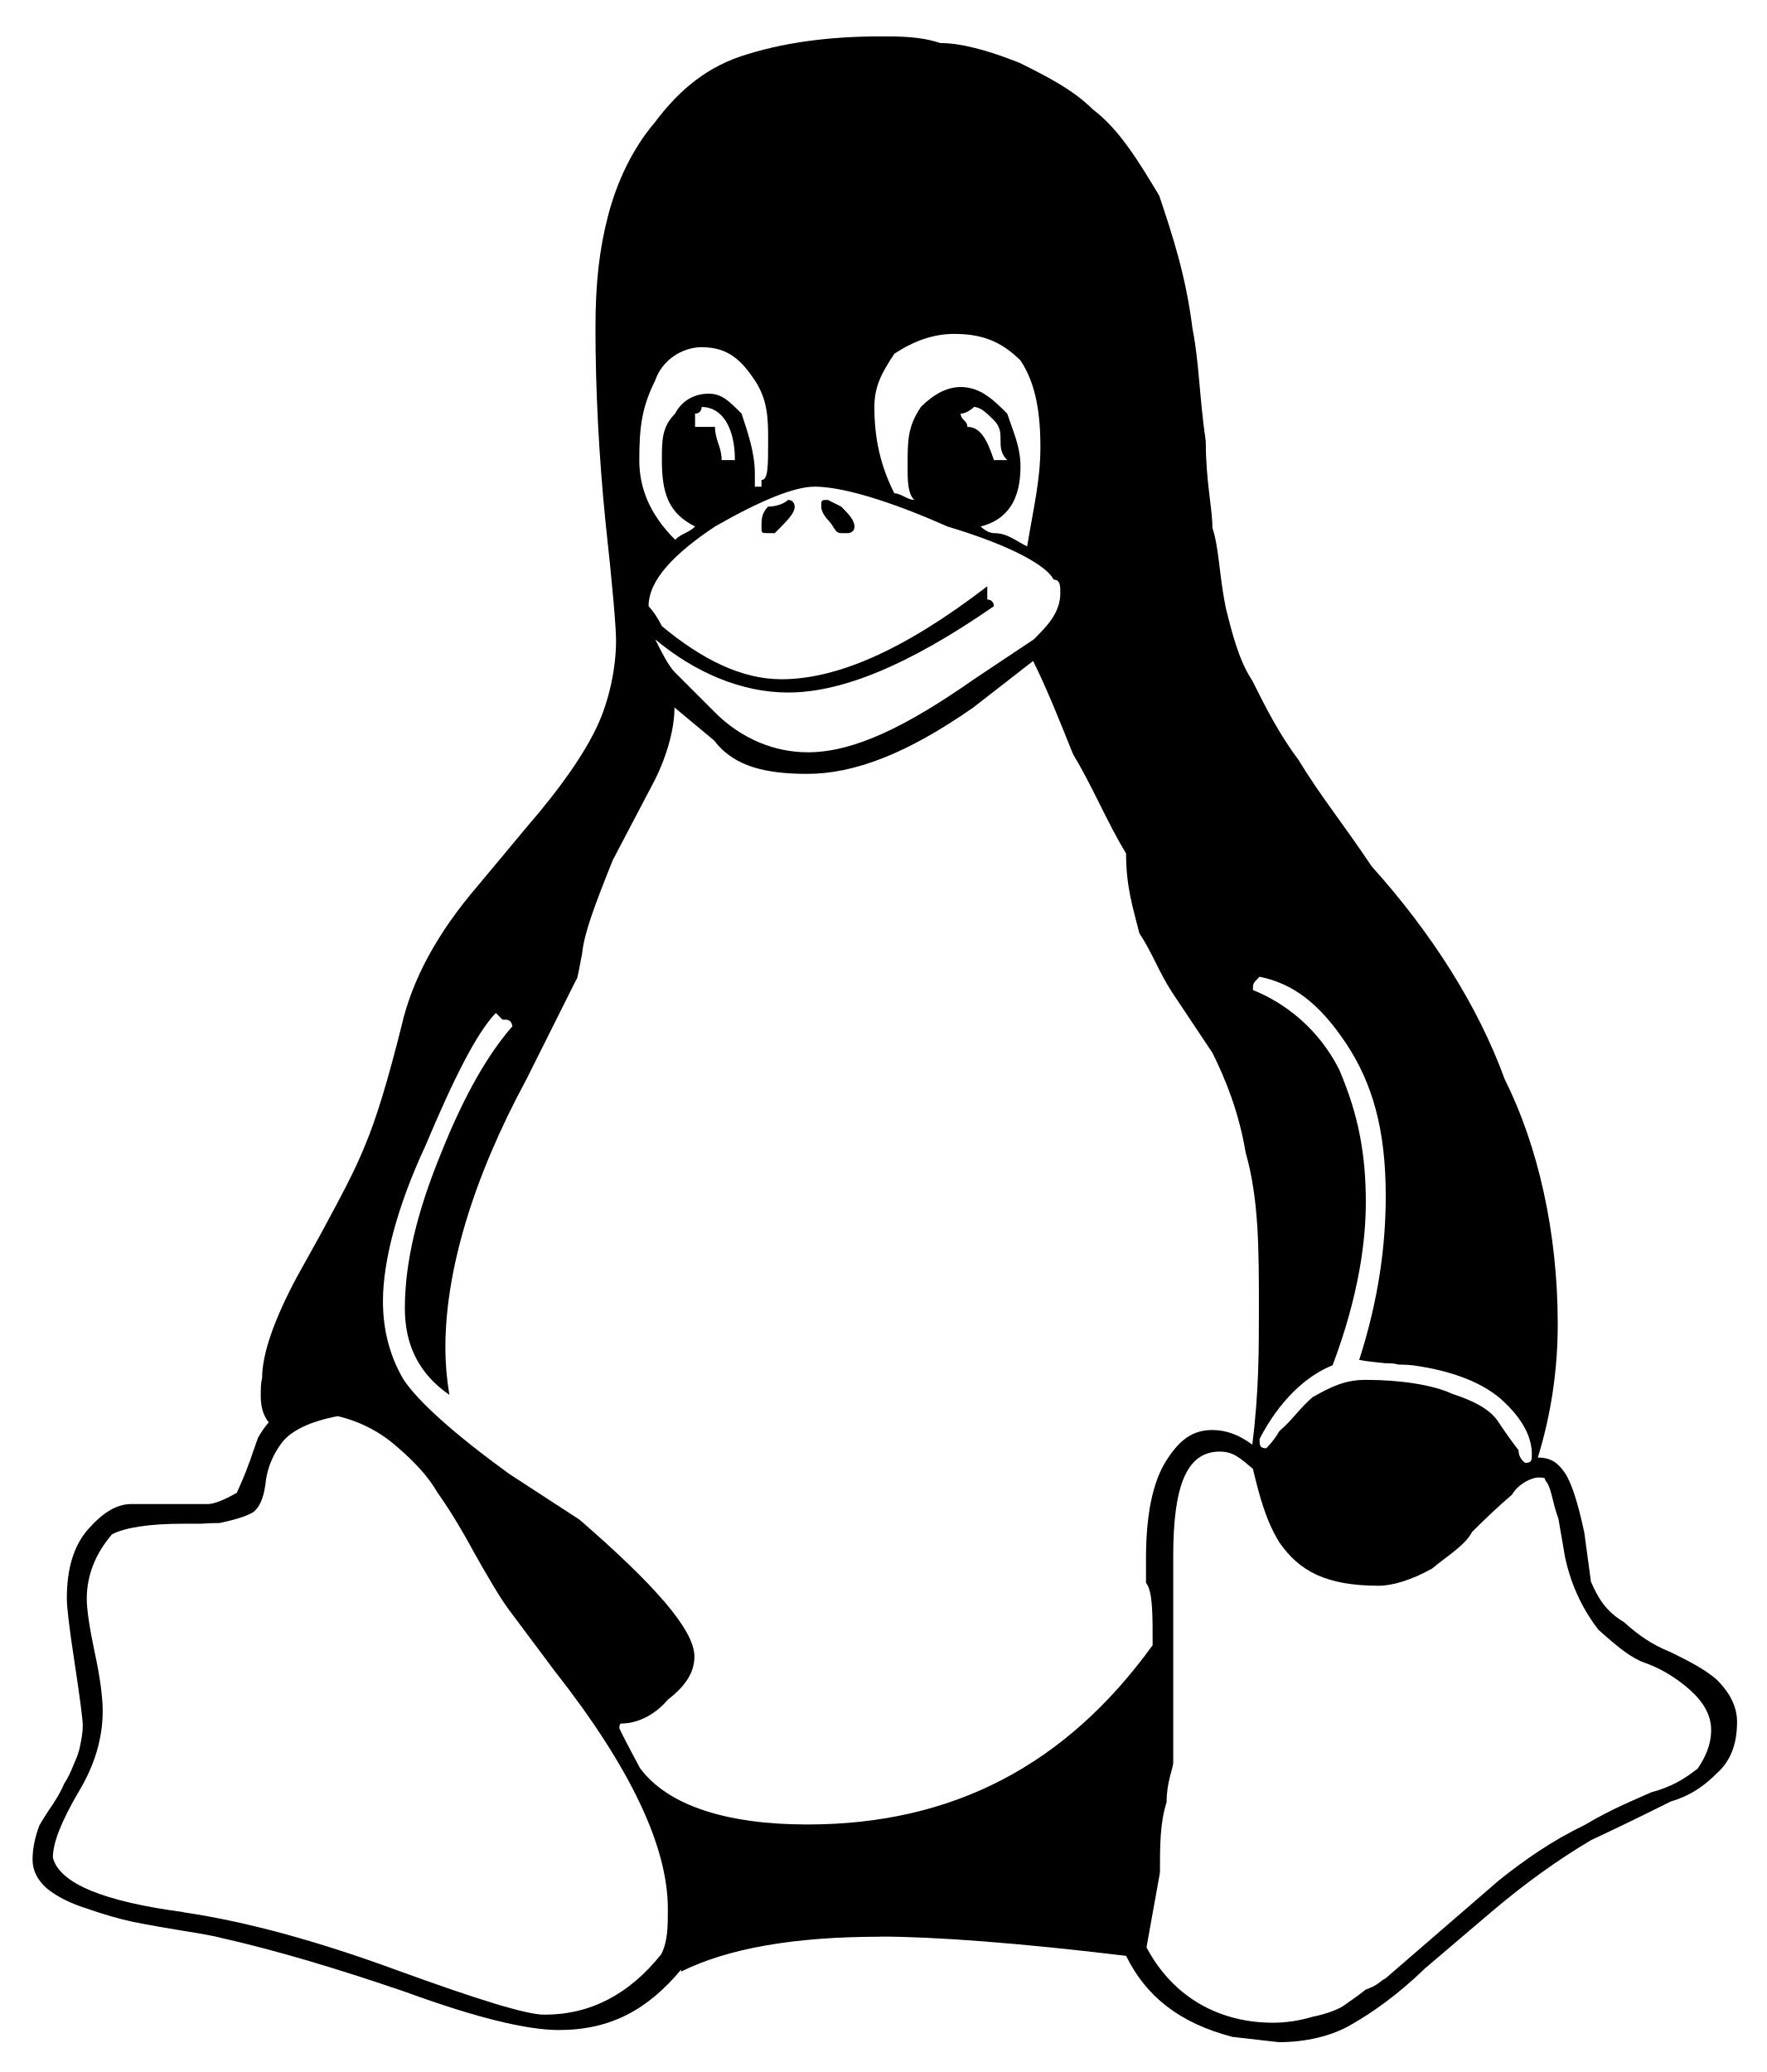
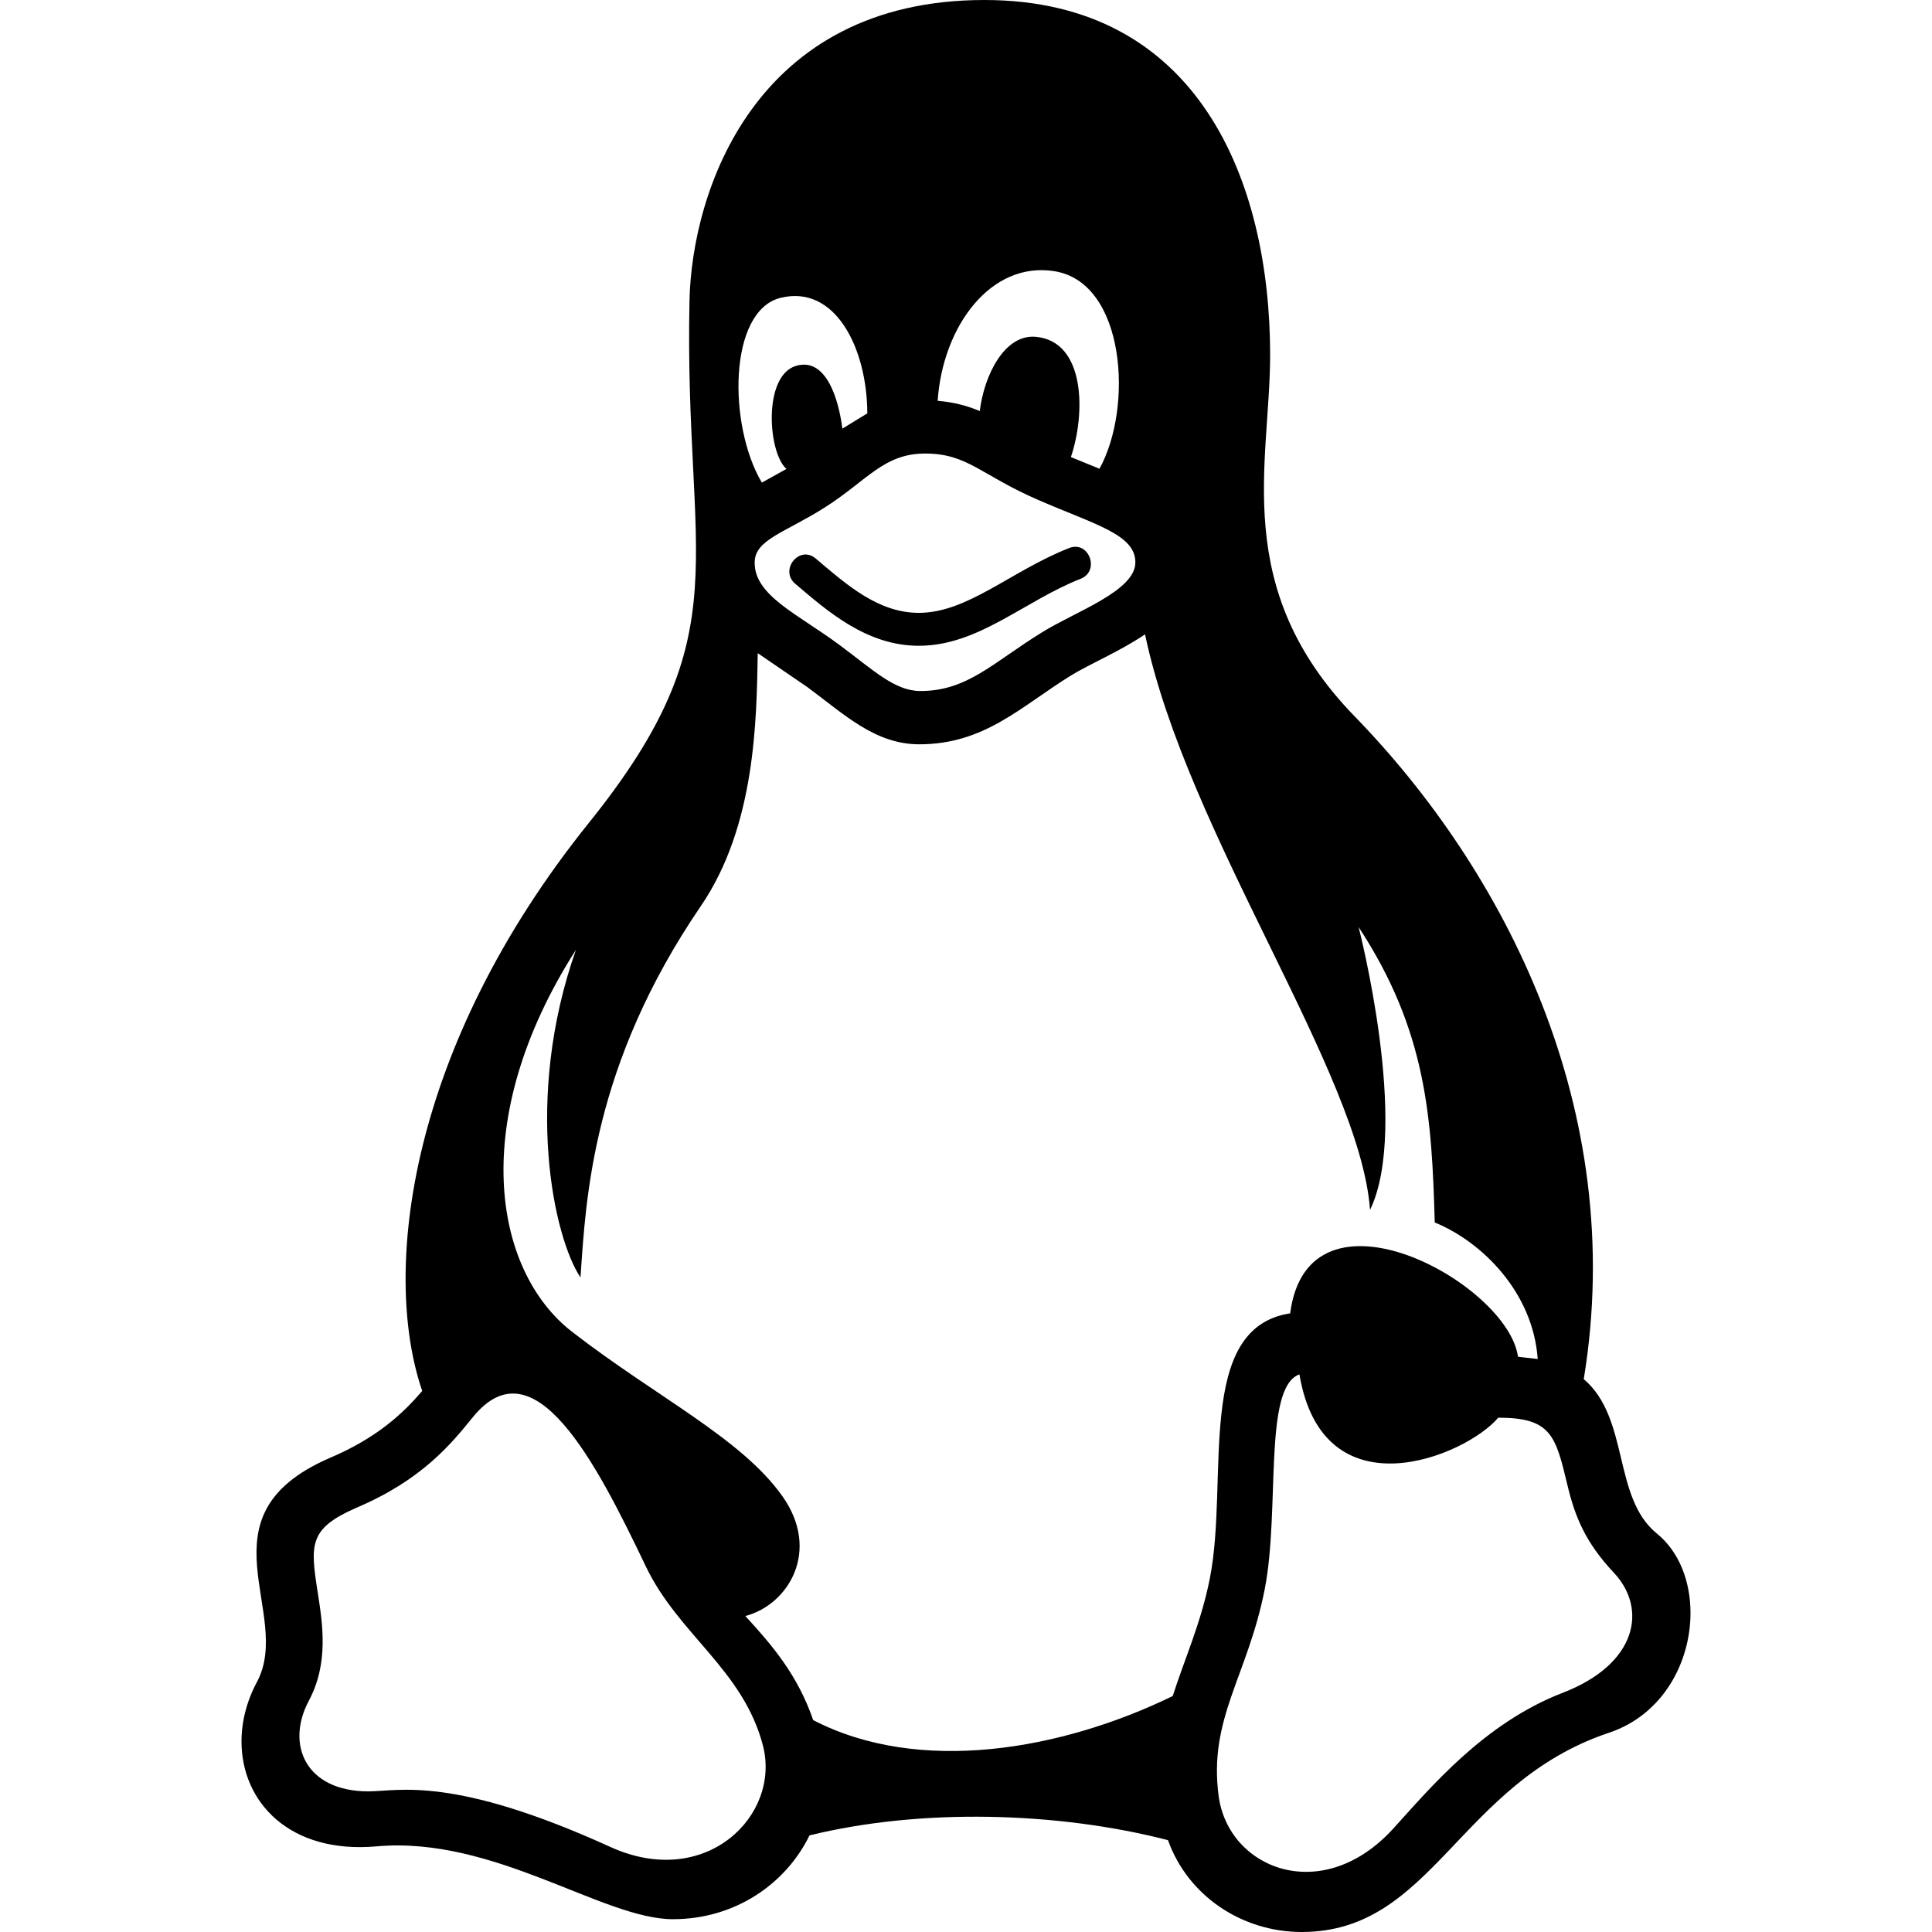
- <svg xmlns="http://www.w3.org/2000/svg" version="1.0" viewBox="0 0 266 312">
-   <g transform="translate(-3.335938,285.2793)">
-     <path d="M132-206c0,1-1,1-1,1h-1c-1,0-1-1-2-2,0,0-1-1-1-2s0-1,1-1l2,1c1,1,2,2,2,3m-18-10c0-5-2-8-5-8,0,0,0,1-1,1v2h3c0,2,1,3,1,5h2m35-5c2,0,3,2,4,5h2c-1-1-1-2-1-3s0-2-1-3-2-2-3-2c0,0-1,1-2,1,0,1,1,1,1,2m-30,16c-1,0-1,0-1-1s0-2,1-3c2,0,3-1,3-1,1,0,1,1,1,1,0,1-1,2-3,4h-1m-11-1c-4-2-5-5-5-10,0-3,0-5,2-7,1-2,3-3,5-3s3,1,5,3c1,3,2,6,2,9v1,1h1v-1c1,0,1-2,1-6,0-3,0-6-2-9s-4-5-8-5c-3,0-6,2-7,5-2,4-2.4,7-2.4,12,0,4,1.4,8,5.4,12,1-1,2-1,3-2m125,141c1,0,1-0.4,1-1.3,0-2.2-1-4.8-4-7.7-3-3-8-4.9-14-5.7-1-0.1-2-0.1-2-0.1-1-0.2-1-0.2-2-0.2-1-0.1-3-0.3-4-0.5,3-9.3,4-17.5,4-24.7,0-10-2-17-6-23s-8-9-13-10c-1,1-1,1-1,2,5,2,10,6,13,12,3,7,4,13,4,20,0,5.6-1,13.9-5,24.5-4,1.6-8,5.3-11,11.1,0,0.9,0,1.4,1,1.4,0,0,1-0.9,2-2.6,2-1.7,3-3.4,5-5.1,3-1.7,5-2.6,8-2.6,5,0,10,0.7,13,2.1,4,1.3,6,2.7,7,4.3,1,1.5,2,2.9,3,4.2,0,1.3,1,1.9,1,1.9m-92-145c-1-1-1-3-1-5,0-4,0-6,2-9,2-2,4-3,6-3,3,0,5,2,7,4,1,3,2,5,2,8,0,5-2,8-6,9,0,0,1,1,2,1,2,0,3,1,5,2,1-6,2-10,2-15,0-6-1-10-3-13-3-3-6-4-10-4-3,0-6,1-9,3-2,3-3,5-3,8,0,5,1,9,3,13,1,0,2,1,3,1m12,16c-13,9-23,13-31,13-7,0-14-3-20-8,1,2,2,4,3,5l6,6c4,4,9,6,14,6,7,0,15-4,25-11l9-6c2-2,4-4,4-7,0-1,0-2-1-2-1-2-6-5-16-8-9-4-16-6-20-6-3,0-8,2-15,6-6,4-10,8-10,12,0,0,1,1,2,3,6,5,12,8,18,8,8,0,18-4,31-14v2c1,0,1,1,1,1m23,202c4,7.52,11,11.3,19,11.3,2,0,4-0.3,6-0.9,2-0.4,4-1.1,5-1.9,1-0.7,2-1.4,3-2.2,2-0.7,2-1.2,3-1.7l17-14.7c4-3.19,8-5.98,13-8.4,4-2.4,8-4,10-4.9,3-0.8,5-2,7-3.6,1-1.5,2-3.4,2-5.8,0-2.9-2-5.1-4-6.7s-4-2.7-6-3.4-4-2.3-7-5c-2-2.6-4-6.2-5-10.9l-1-5.8c-1-2.7-1-4.7-2-5.8,0-0.3,0-0.4-1-0.4s-3,0.9-4,2.6c-2,1.7-4,3.6-6,5.6-1,2-4,3.8-6,5.5-3,1.7-6,2.6-8,2.6-8,0-12-2.2-15-6.5-2-3.2-3-6.9-4-11.1-2-1.7-3-2.6-5-2.6-5,0-7,5.2-7,15.7v3.3,11.6,8.9,4.3,3c0,0.9-1,2.9-1,6-1,3.1-1,6.62-1,10.6l-2,11.1v0.17m-145-5.29c9.3,1.36,20,4.27,32.1,8.71,12.1,4.4,19.5,6.7,22.2,6.7,7,0,12.8-3.1,17.6-9.09,1-1.94,1-4.22,1-6.84,0-9.45-5.7-21.4-17.1-35.9l-6.8-9.1c-1.4-1.9-3.1-4.8-5.3-8.7-2.1-3.9-4-6.9-5.5-9-1.3-2.3-3.4-4.6-6.1-6.9-2.6-2.3-5.6-3.8-8.9-4.6-4.2,0.8-7.1,2.2-8.5,4.1s-2.2,4-2.4,6.2c-0.3,2.1-0.9,3.5-1.9,4.2-1,0.6-2.7,1.1-5,1.6-0.5,0-1.4,0-2.7,0.1h-2.7c-5.3,0-8.9,0.6-10.8,1.6-2.5,2.9-3.8,6.2-3.8,9.7,0,1.6,0.4,4.3,1.2,8.1,0.8,3.7,1.2,6.7,1.2,8.8,0,4.1-1.2,8.2-3.7,12.3-2.5,4.3-3.8,7.5-3.8,9.78,1,3.88,7.6,6.61,19.7,8.21m33.3-90.9c0-6.9,1.8-14.5,5.5-23.5,3.6-9,7.2-15,10.7-19-0.2-1-0.7-1-1.5-1l-1-1c-2.9,3-6.4,10-10.6,20-4.2,9-6.4,17.3-6.4,23.4,0,4.5,1.1,8.4,3.1,11.8,2.2,3.3,7.5,8.1,15.9,14.2l10.6,6.9c11.3,9.8,17.3,16.6,17.3,20.6,0,2.1-1,4.2-4,6.5-2,2.4-4.7,3.6-7,3.6-0.2,0-0.3,0.2-0.3,0.7,0,0.1,1,2.1,3.1,6,4.2,5.7,13.2,8.5,25.2,8.5,22,0,39-9,52-27,0-5,0-8.1-1-9.4v-3.7c0-6.5,1-11.4,3-14.6s4-4.7,7-4.7c2,0,4,0.7,6,2.2,1-7.7,1-14.4,1-20.4,0-9.1,0-16.6-2-23.6-1-6-3-11-5-15-2-3-4-6-6-9s-3-6-5-9c-1-4-2-7-2-12-3-5-5-10-8-15-2-5-4-10-6-14l-9,7c-10,7-18,10-25,10-6,0-11-1-14-5l-6-5c0,3-1,7-3,11l-6.3,12c-2.8,7-4.3,11-4.6,14-0.4,2-0.7,4-0.9,4l-7.5,15c-8.1,15-12.2,28.9-12.2,40.4,0,2.3,0.2,4.7,0.6,7.1-4.5-3.1-6.7-7.4-6.7-13m71.6,94.6c-13,0-23,1.76-30,5.25v-0.3c-5,6-10.6,9.1-18.4,9.1-4.9,0-12.6-1.9-23-5.7-10.5-3.6-19.8-6.36-27.9-8.18-0.8-0.23-2.6-0.57-5.5-1.03-2.8-0.45-5.4-0.91-7.7-1.37-2.1-0.45-4.5-1.13-7.1-2.05-2.5-0.79-4.5-1.82-6-3.07-1.38-1.26-2.06-2.68-2.06-4.27,0-1.6,0.34-3.31,1.02-5.13,0.64-1.1,1.34-2.2,2.04-3.2,0.7-1.1,1.3-2.1,1.7-3.1,0.6-0.9,1-1.8,1.4-2.8,0.4-0.9,0.8-1.8,1-2.9,0.2-1,0.4-2,0.4-3s-0.4-4-1.2-9.3c-0.8-5.2-1.2-8.5-1.2-9.9,0-4.4,1-7.9,3.2-10.4s4.3-3.8,6.5-3.8h11.5c0.9,0,2.3-0.5,4.4-1.7,0.7-1.6,1.3-2.9,1.7-4.1,0.5-1.2,0.7-2.1,0.9-2.5,0.2-0.6,0.4-1.2,0.6-1.7,0.4-0.7,0.9-1.5,1.6-2.3-0.8-1-1.2-2.3-1.2-3.9,0-1.1,0-2.1,0.2-2.7,0-3.6,1.7-8.7,5.3-15.4l3.5-6.3c2.9-5.4,5.1-9.4,6.7-13.4,1.7-4,3.5-10,5.5-18,1.6-7,5.4-14,11.4-21l7.5-9c5.2-6,8.6-11,10.5-15s2.9-9,2.9-13c0-2-0.5-8-1.6-18-1-10-1.5-20-1.5-29,0-7,0.6-12,1.9-17s3.6-10,7-14c3-4,7-8,13-10s13-3,21-3c3,0,6,0,9,1,3,0,7,1,12,3,4,2,8,4,11,7,4,3,7,8,10,13,2,6,4,12,5,20,1,5,1,10,2,17,0,6,1,10,1,13,1,3,1,7,2,12,1,4,2,8,4,11,2,4,4,8,7,12,3,5,7,10,11,16,9,10,16,21,20,32,5,10,8,23,8,36.9,0,6.9-1,13.6-3,20.1,2,0,3,0.8,4,2.2s2,4.4,3,9.1l1,7.4c1,2.2,2,4.3,5,6.1,2,1.8,4,3.3,7,4.5,2,1,5,2.4,7,4.2,2,2,3,4.1,3,6.3,0,3.4-1,5.9-3,7.7-2,2-4,3.4-7,4.3-2,1-6,3-12,5.82-5,2.96-10,6.55-15,10.8l-10,8.51c-4,3.9-8,6.7-11,8.4-3,1.8-7,2.7-11,2.7l-7-0.8c-8-2.1-13-6.1-16-12.2-16-1.94-29-2.9-37-2.9" />
-   </g>
+ <svg xmlns="http://www.w3.org/2000/svg" width="24" height="24" viewBox="0 0 24 24">
+   <path d="M20.581 19.049c-.55-.446-.336-1.431-.907-1.917.553-3.365-.997-6.331-2.845-8.232-1.551-1.595-1.051-3.147-1.051-4.49 0-2.146-.881-4.41-3.55-4.41-2.853 0-3.635 2.38-3.663 3.738-.068 3.262.659 4.11-1.25 6.484-2.246 2.793-2.577 5.579-2.07 7.057-.237.276-.557.582-1.155.835-1.652.72-.441 1.925-.898 2.78-.13.243-.192.497-.192.74 0 .75.596 1.399 1.679 1.302 1.461-.13 2.809.905 3.681.905.77 0 1.402-.438 1.696-1.041 1.377-.339 3.077-.296 4.453.059.247.691.917 1.141 1.662 1.141 1.631 0 1.945-1.849 3.816-2.475.674-.225 1.013-.879 1.013-1.488 0-.39-.139-.761-.419-.988zm-9.147-10.465c-.319 0-.583-.258-1-.568-.528-.392-1.065-.618-1.059-1.03 0-.283.379-.37.869-.681.526-.333.731-.671 1.249-.671.53 0 .69.268 1.41.579.708.307 1.201.427 1.201.773 0 .355-.741.609-1.158.868-.613.378-.928.73-1.512.73zm1.665-5.215c.882.141.981 1.691.559 2.454l-.355-.145c.184-.543.181-1.437-.435-1.494-.391-.036-.643.48-.697.922-.153-.064-.32-.11-.523-.127.062-.923.658-1.737 1.451-1.61zm-3.403.331c.676-.168 1.075.618 1.078 1.435l-.31.19c-.042-.343-.195-.897-.579-.779-.411.128-.344 1.083-.115 1.279l-.306.17c-.42-.707-.419-2.133.232-2.295zm-2.115 19.243c-1.963-.893-2.63-.69-3.005-.69-.777 0-1.031-.579-.739-1.127.248-.465.171-.952.11-1.343-.094-.599-.111-.794.478-1.052.815-.346 1.177-.791 1.447-1.124.758-.937 1.523.537 2.15 1.85.407.851 1.208 1.282 1.455 2.225.227.871-.71 1.801-1.896 1.261zm6.987-1.874c-1.384.673-3.147.982-4.466.299-.195-.563-.507-.927-.843-1.293.539-.142.939-.814.46-1.489-.511-.721-1.555-1.224-2.61-2.04-.987-.763-1.299-2.644.045-4.746-.655 1.862-.272 3.578.057 4.069.068-.988.146-2.638 1.496-4.615.681-.998.691-2.316.706-3.14l.62.424c.456.337.838.708 1.386.708.81 0 1.258-.466 1.882-.853.244-.15.613-.302.923-.513.52 2.476 2.674 5.454 2.795 7.15.501-1.032-.142-3.514-.142-3.514.842 1.285.909 2.356.946 3.67.589.241 1.221.869 1.279 1.696l-.245-.028c-.126-.919-2.607-2.269-2.83-.539-1.19.181-.757 2.066-.997 3.288-.11.559-.314 1.001-.462 1.466zm4.846-.041c-.985.38-1.65 1.187-2.107 1.688-.88.966-2.044.503-2.168-.401-.131-.966.36-1.493.572-2.574.193-.987-.023-2.506.431-2.668.295 1.753 2.066 1.016 2.47.538.657 0 .712.222.859.837.092.385.219.709.578 1.09.418.447.29 1.133-.635 1.49zm-8-13.006c-.651 0-1.138-.433-1.534-.769-.203-.171.05-.487.253-.315.387.328.777.675 1.281.675.607 0 1.142-.519 1.867-.805.247-.097.388.285.143.382-.704.277-1.269.832-2.01.832z" />
</svg>
